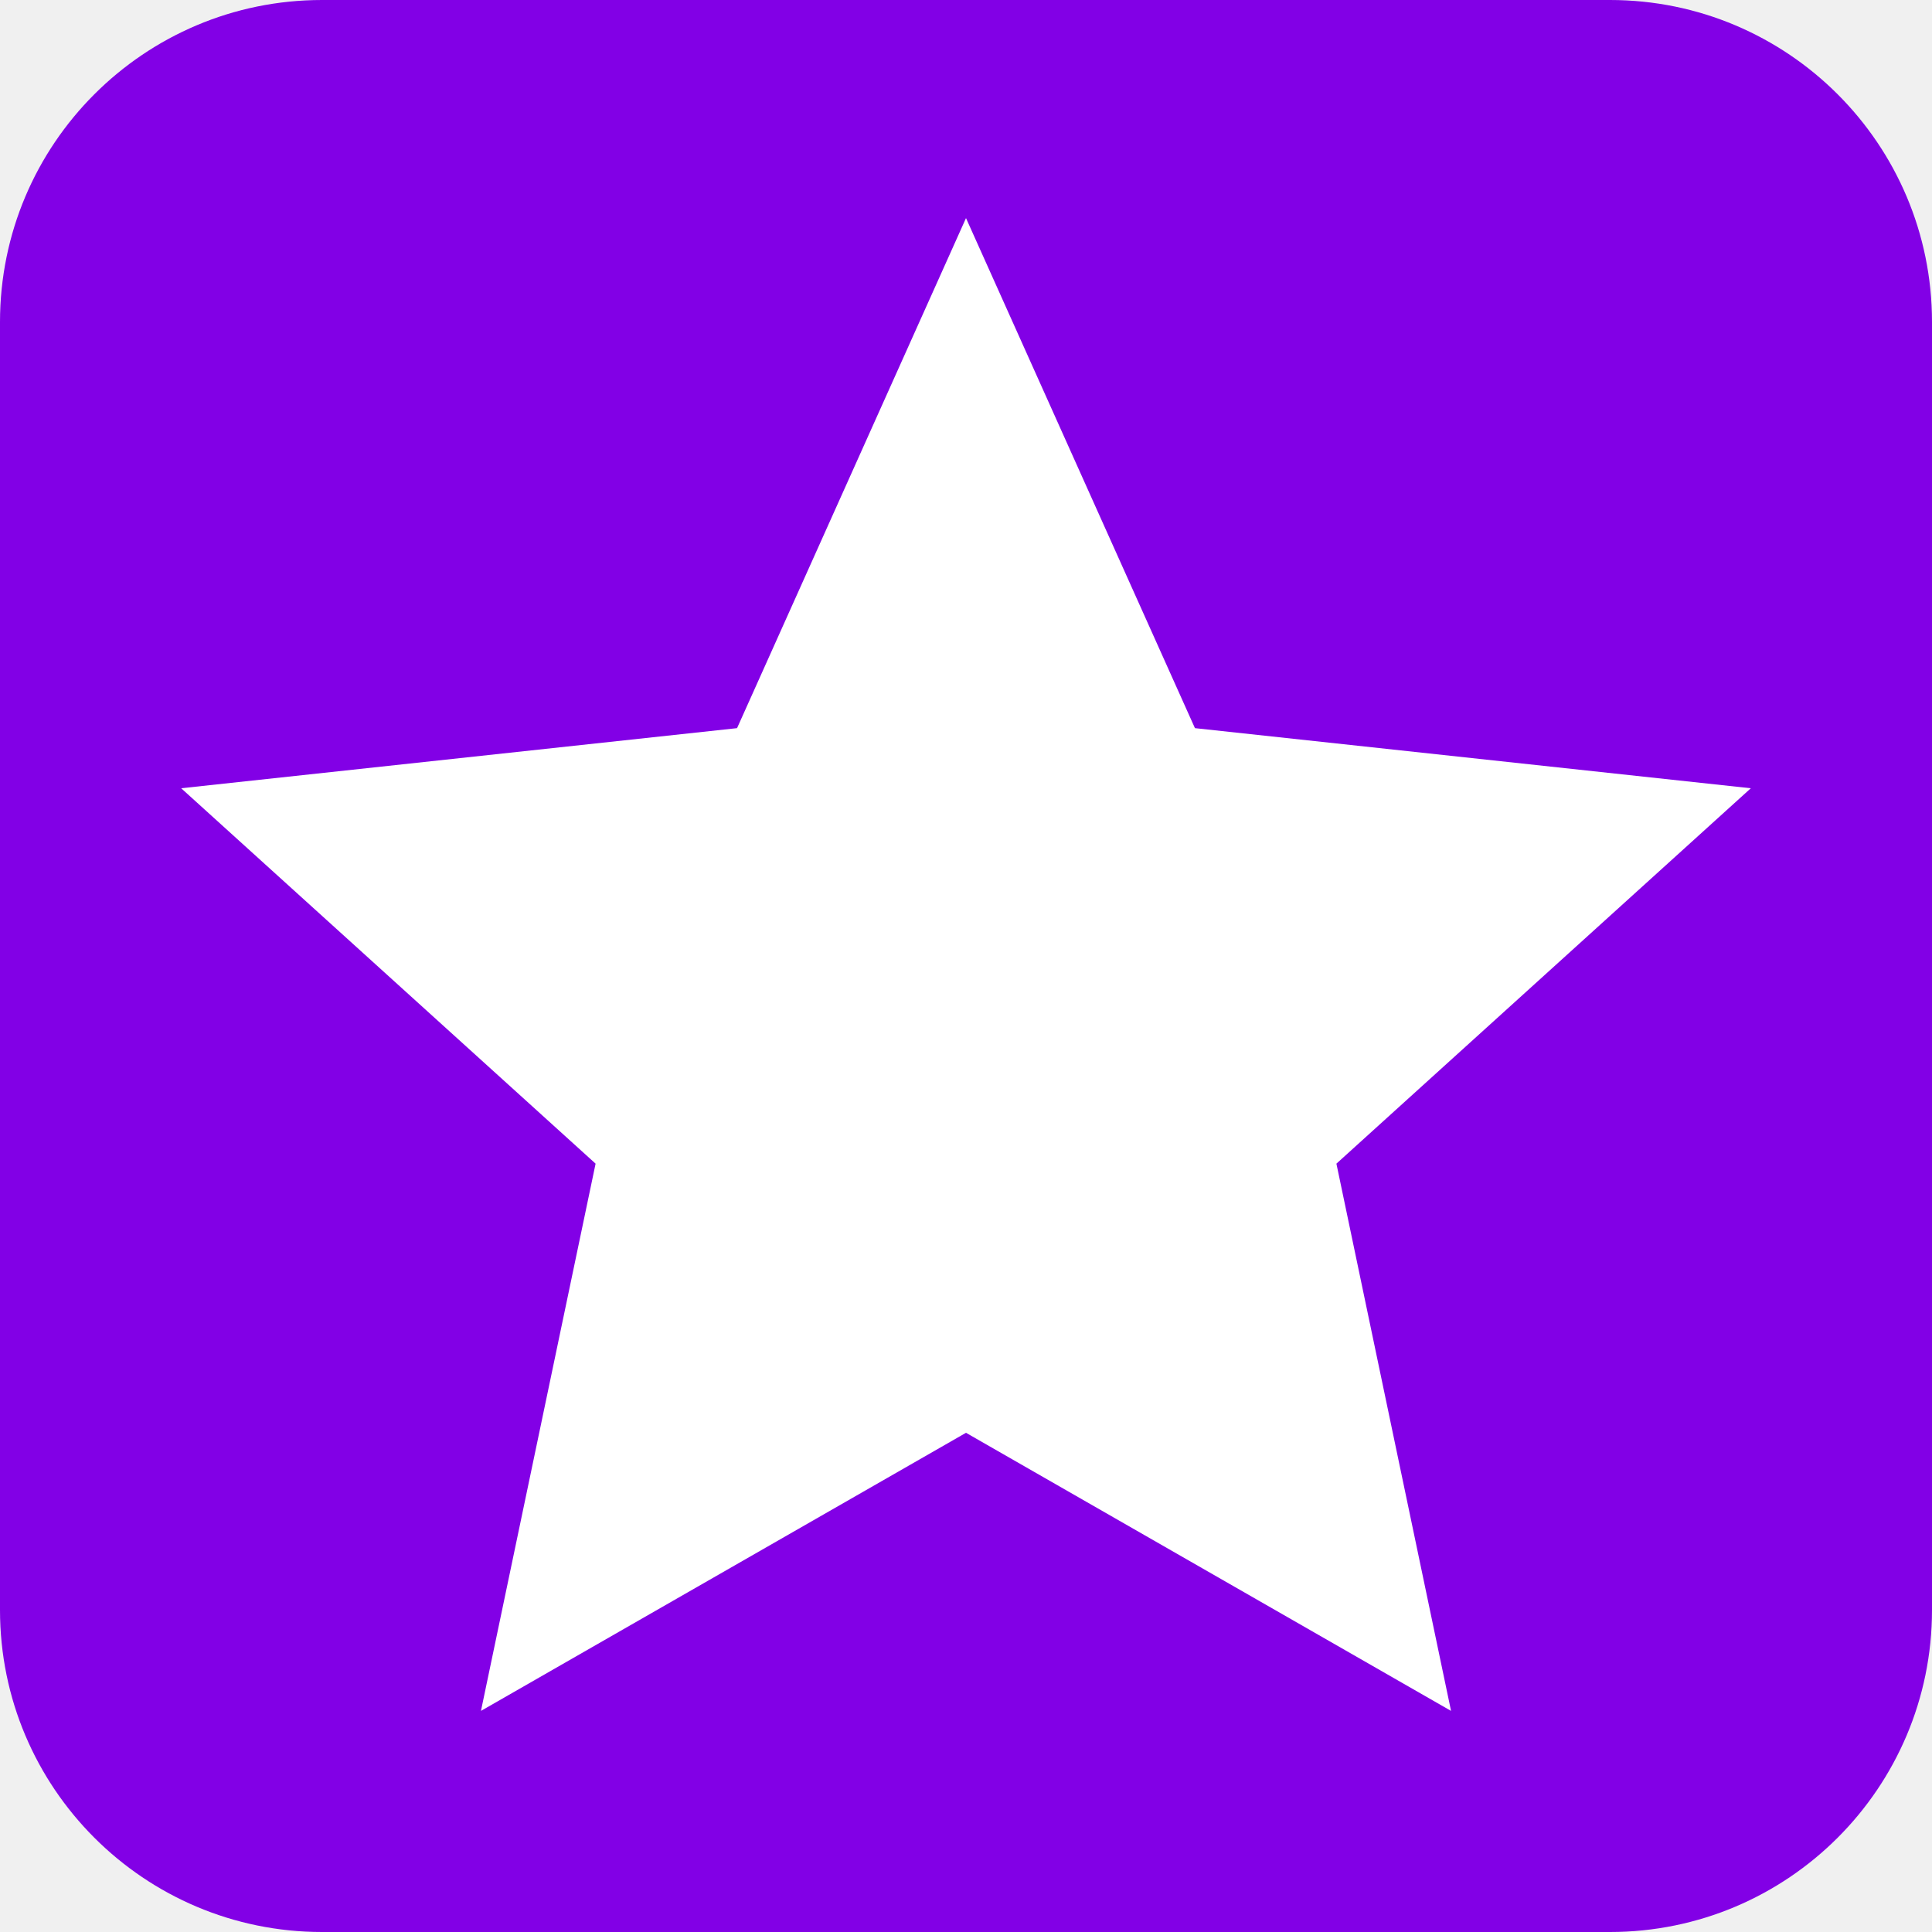
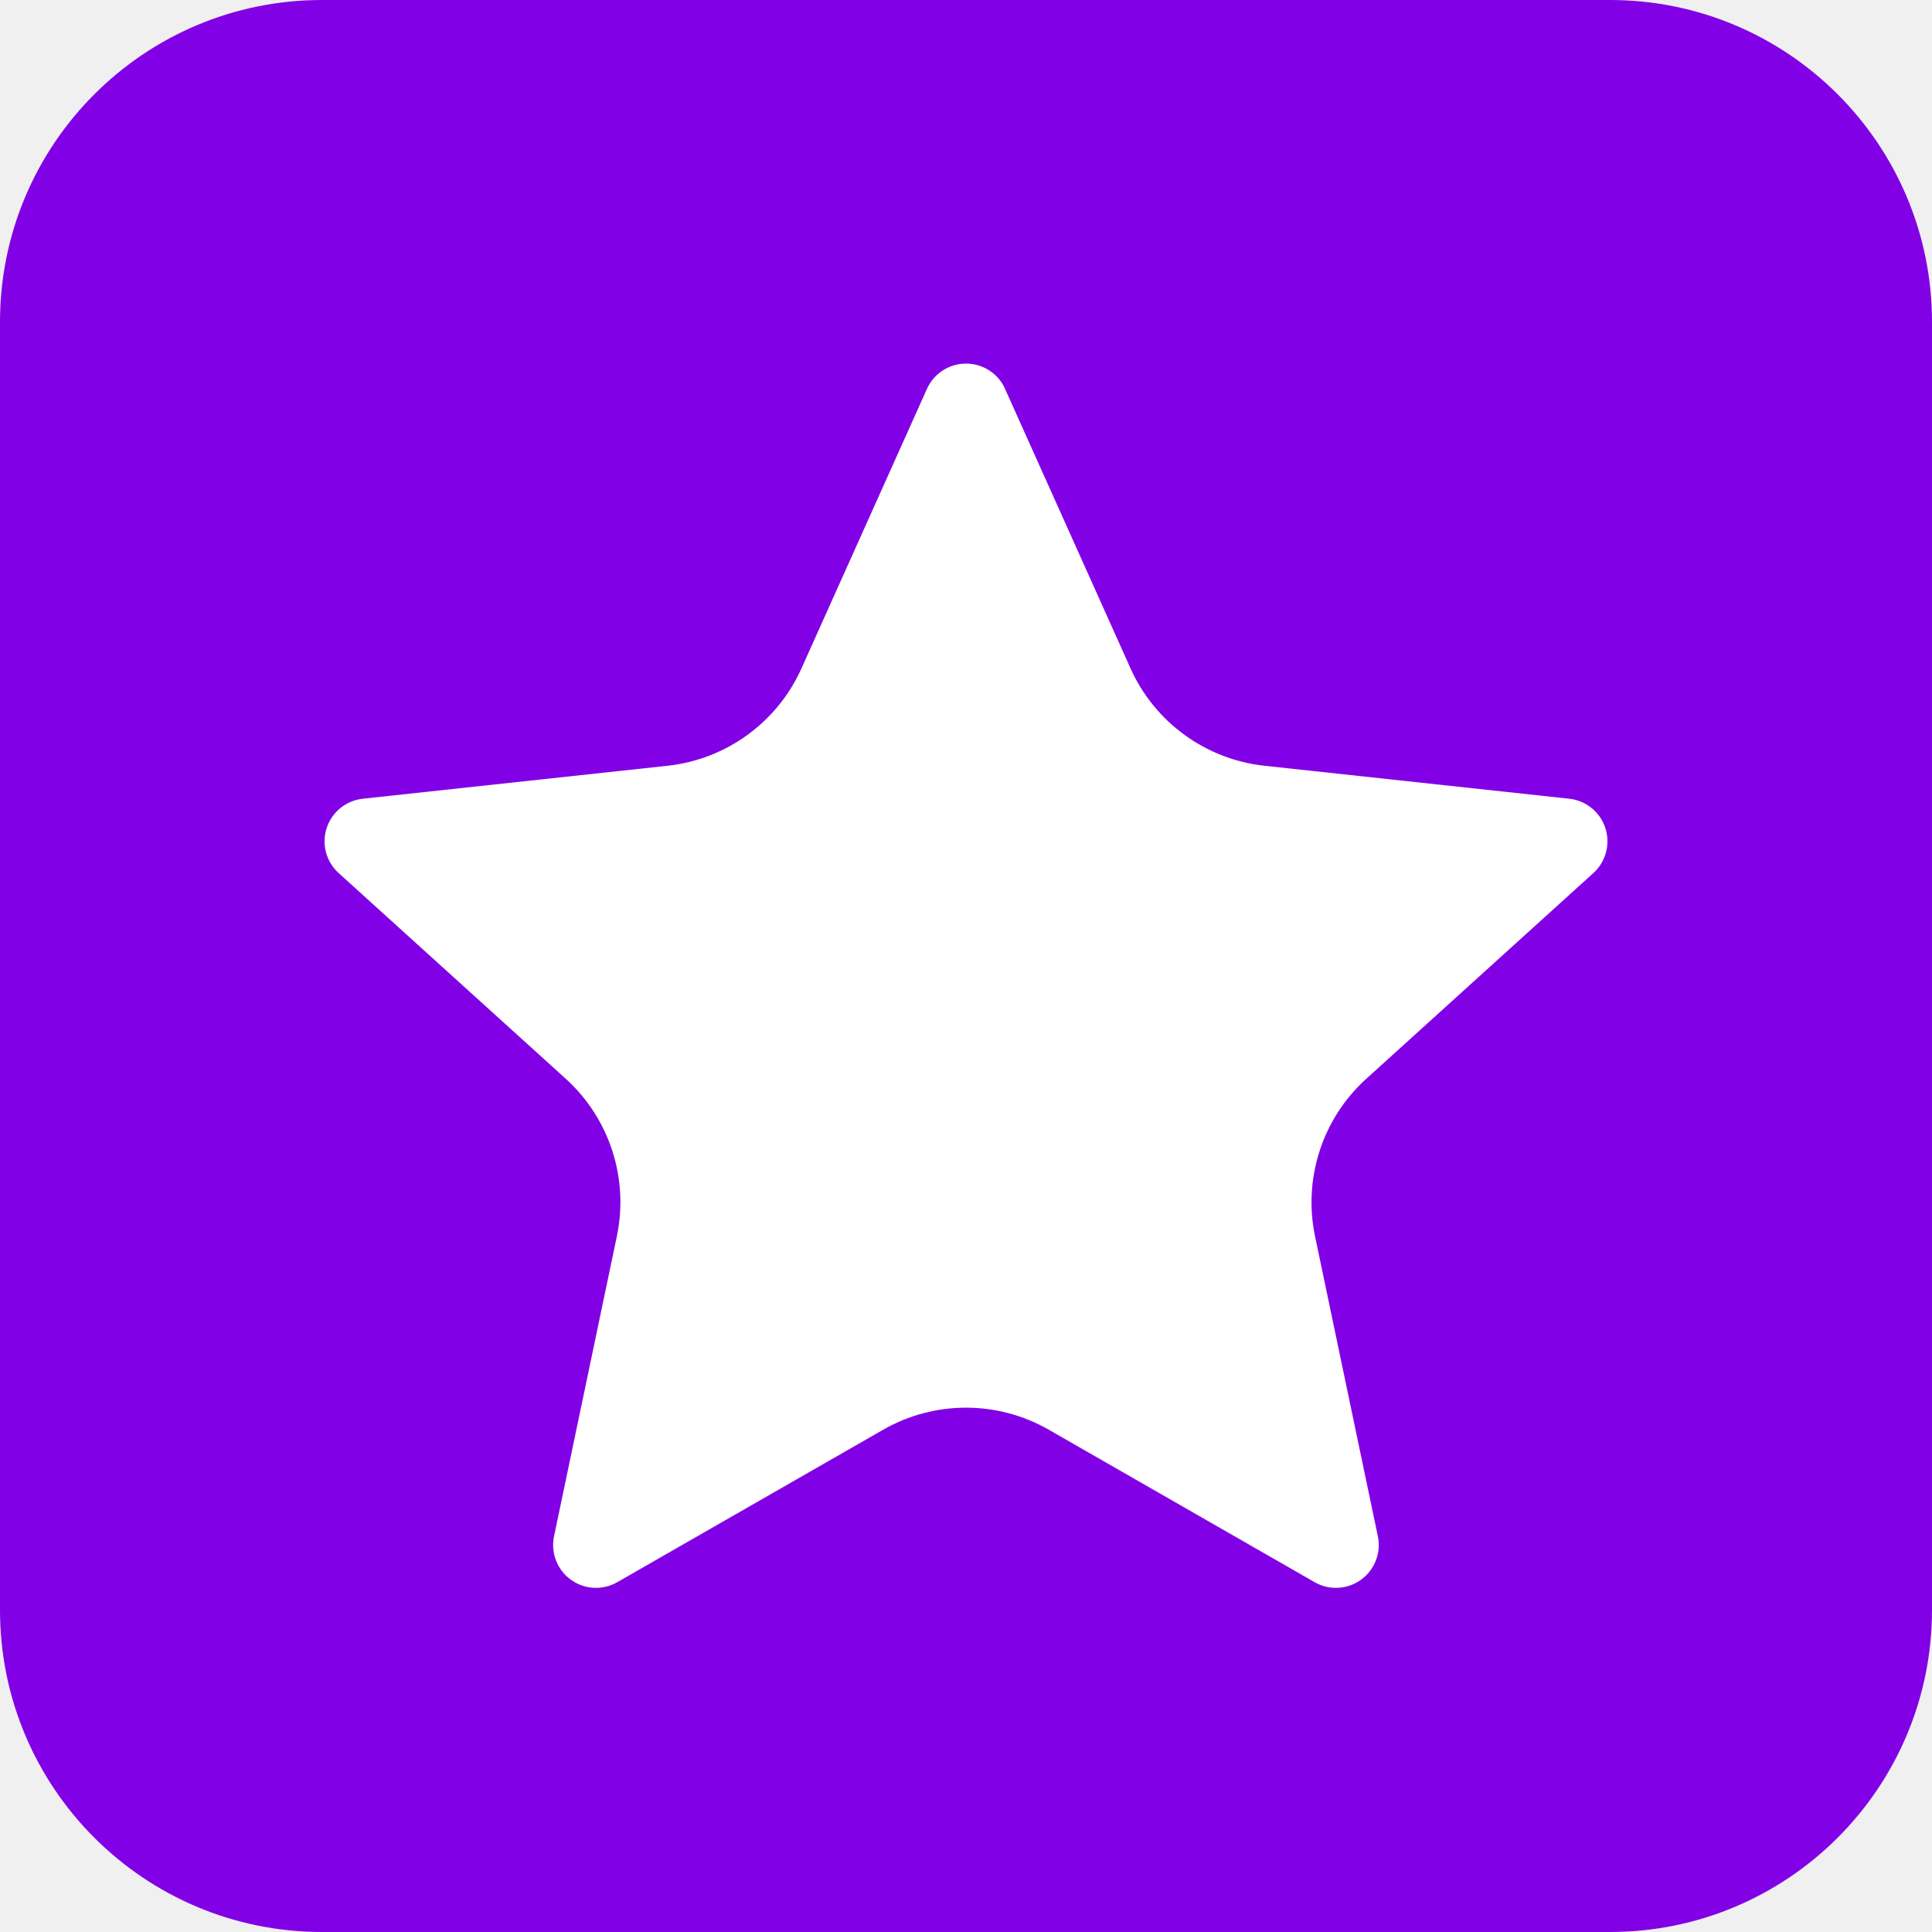
<svg xmlns="http://www.w3.org/2000/svg" viewBox="0 0 36 36" width="18" height="18">
  <rect width="36" height="36" rx="6" fill="#8200e6" />
-   <path fill="#fff" d="M 8.055,-6.556 12.321,2.948 22.679,4.068 14.957,11.063 17.093,21.26 8.055,16.078 -0.983,21.26 1.153,11.063 -6.569,4.068 3.789,2.948 Z" transform="translate(9.945,10.62)" />
+   <path fill="#fff" d="m 18.728,7.247 2.338,5.208 a 3.103,3.103 0 0 0 2.497,1.814 l 5.676,0.614 a 0.798,0.798 0 0 1 0.45,1.386 l -4.231,3.833 a 3.103,3.103 0 0 0 -0.954,2.935 l 1.17,5.588 a 0.798,0.798 0 0 1 -1.179,0.856 L 19.543,26.641 a 3.103,3.103 0 0 0 -3.087,0 l -4.953,2.84 a 0.798,0.798 0 0 1 -1.179,-0.856 l 1.17,-5.588 A 3.103,3.103 0 0 0 10.542,20.101 L 6.311,16.269 A 0.798,0.798 0 0 1 6.761,14.883 L 12.437,14.269 a 3.103,3.103 0 0 0 2.497,-1.814 l 2.338,-5.208 a 0.798,0.798 0 0 1 1.457,10e-8 z" />
</svg>
